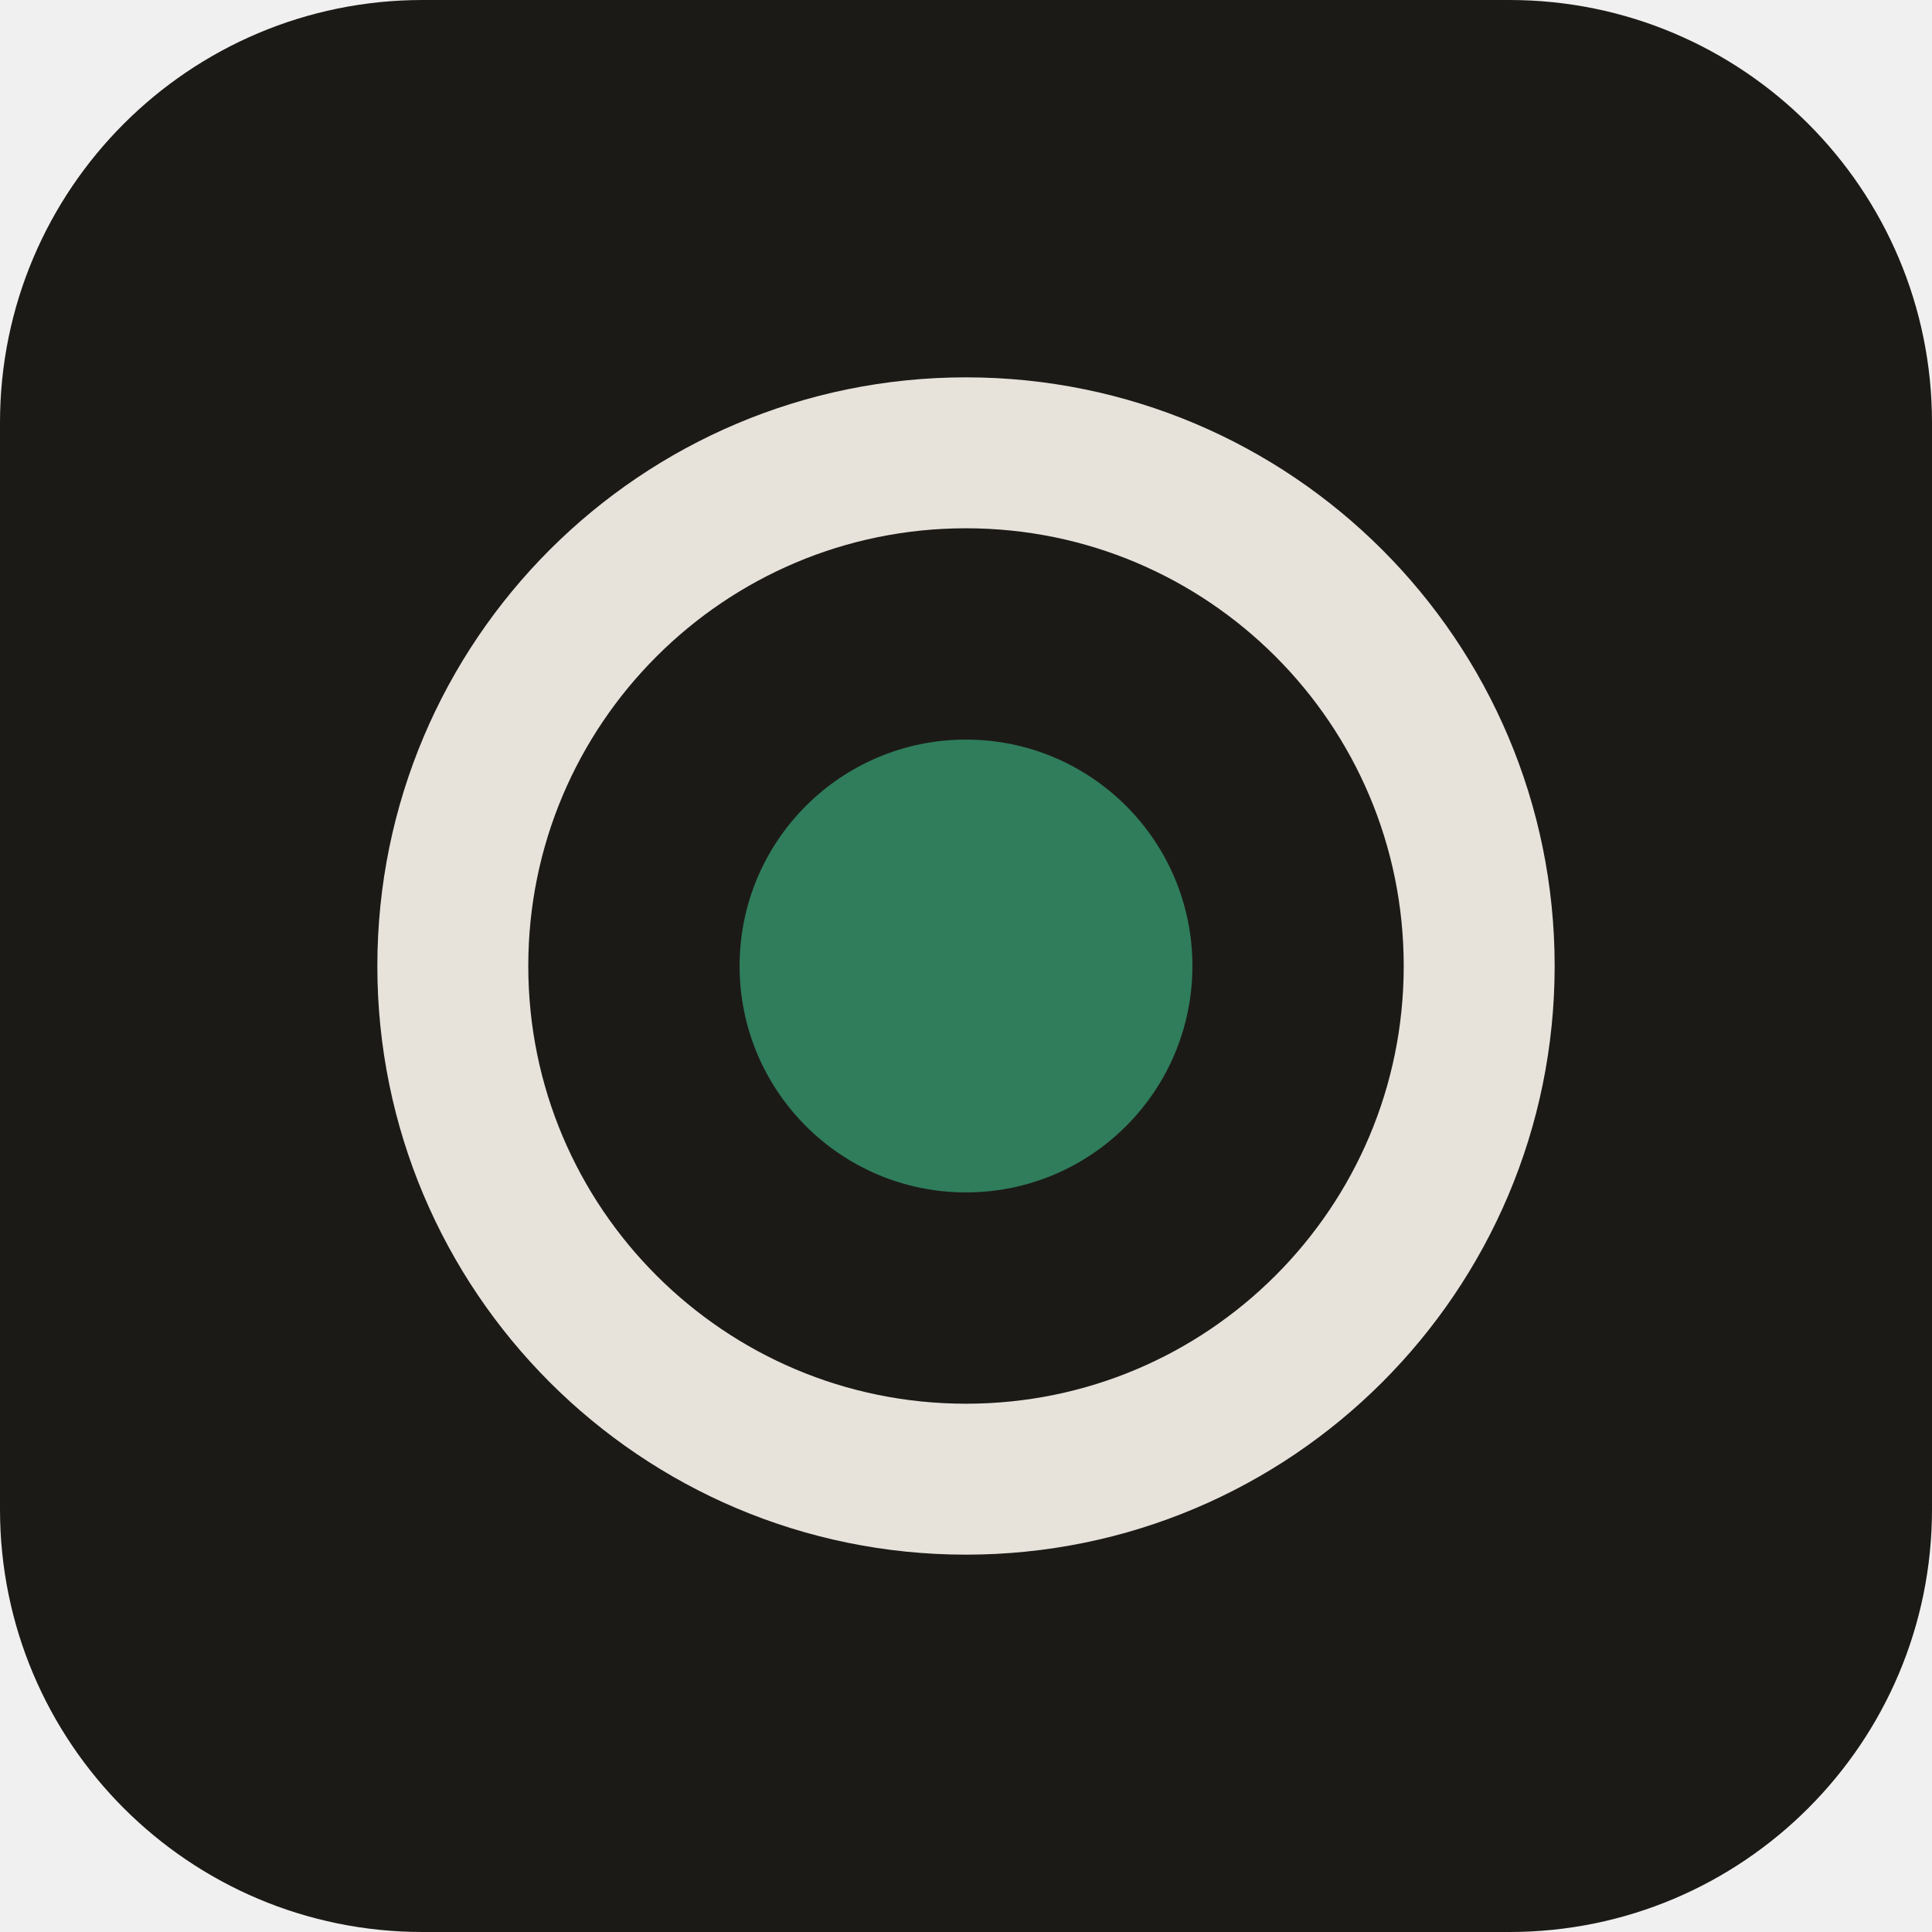
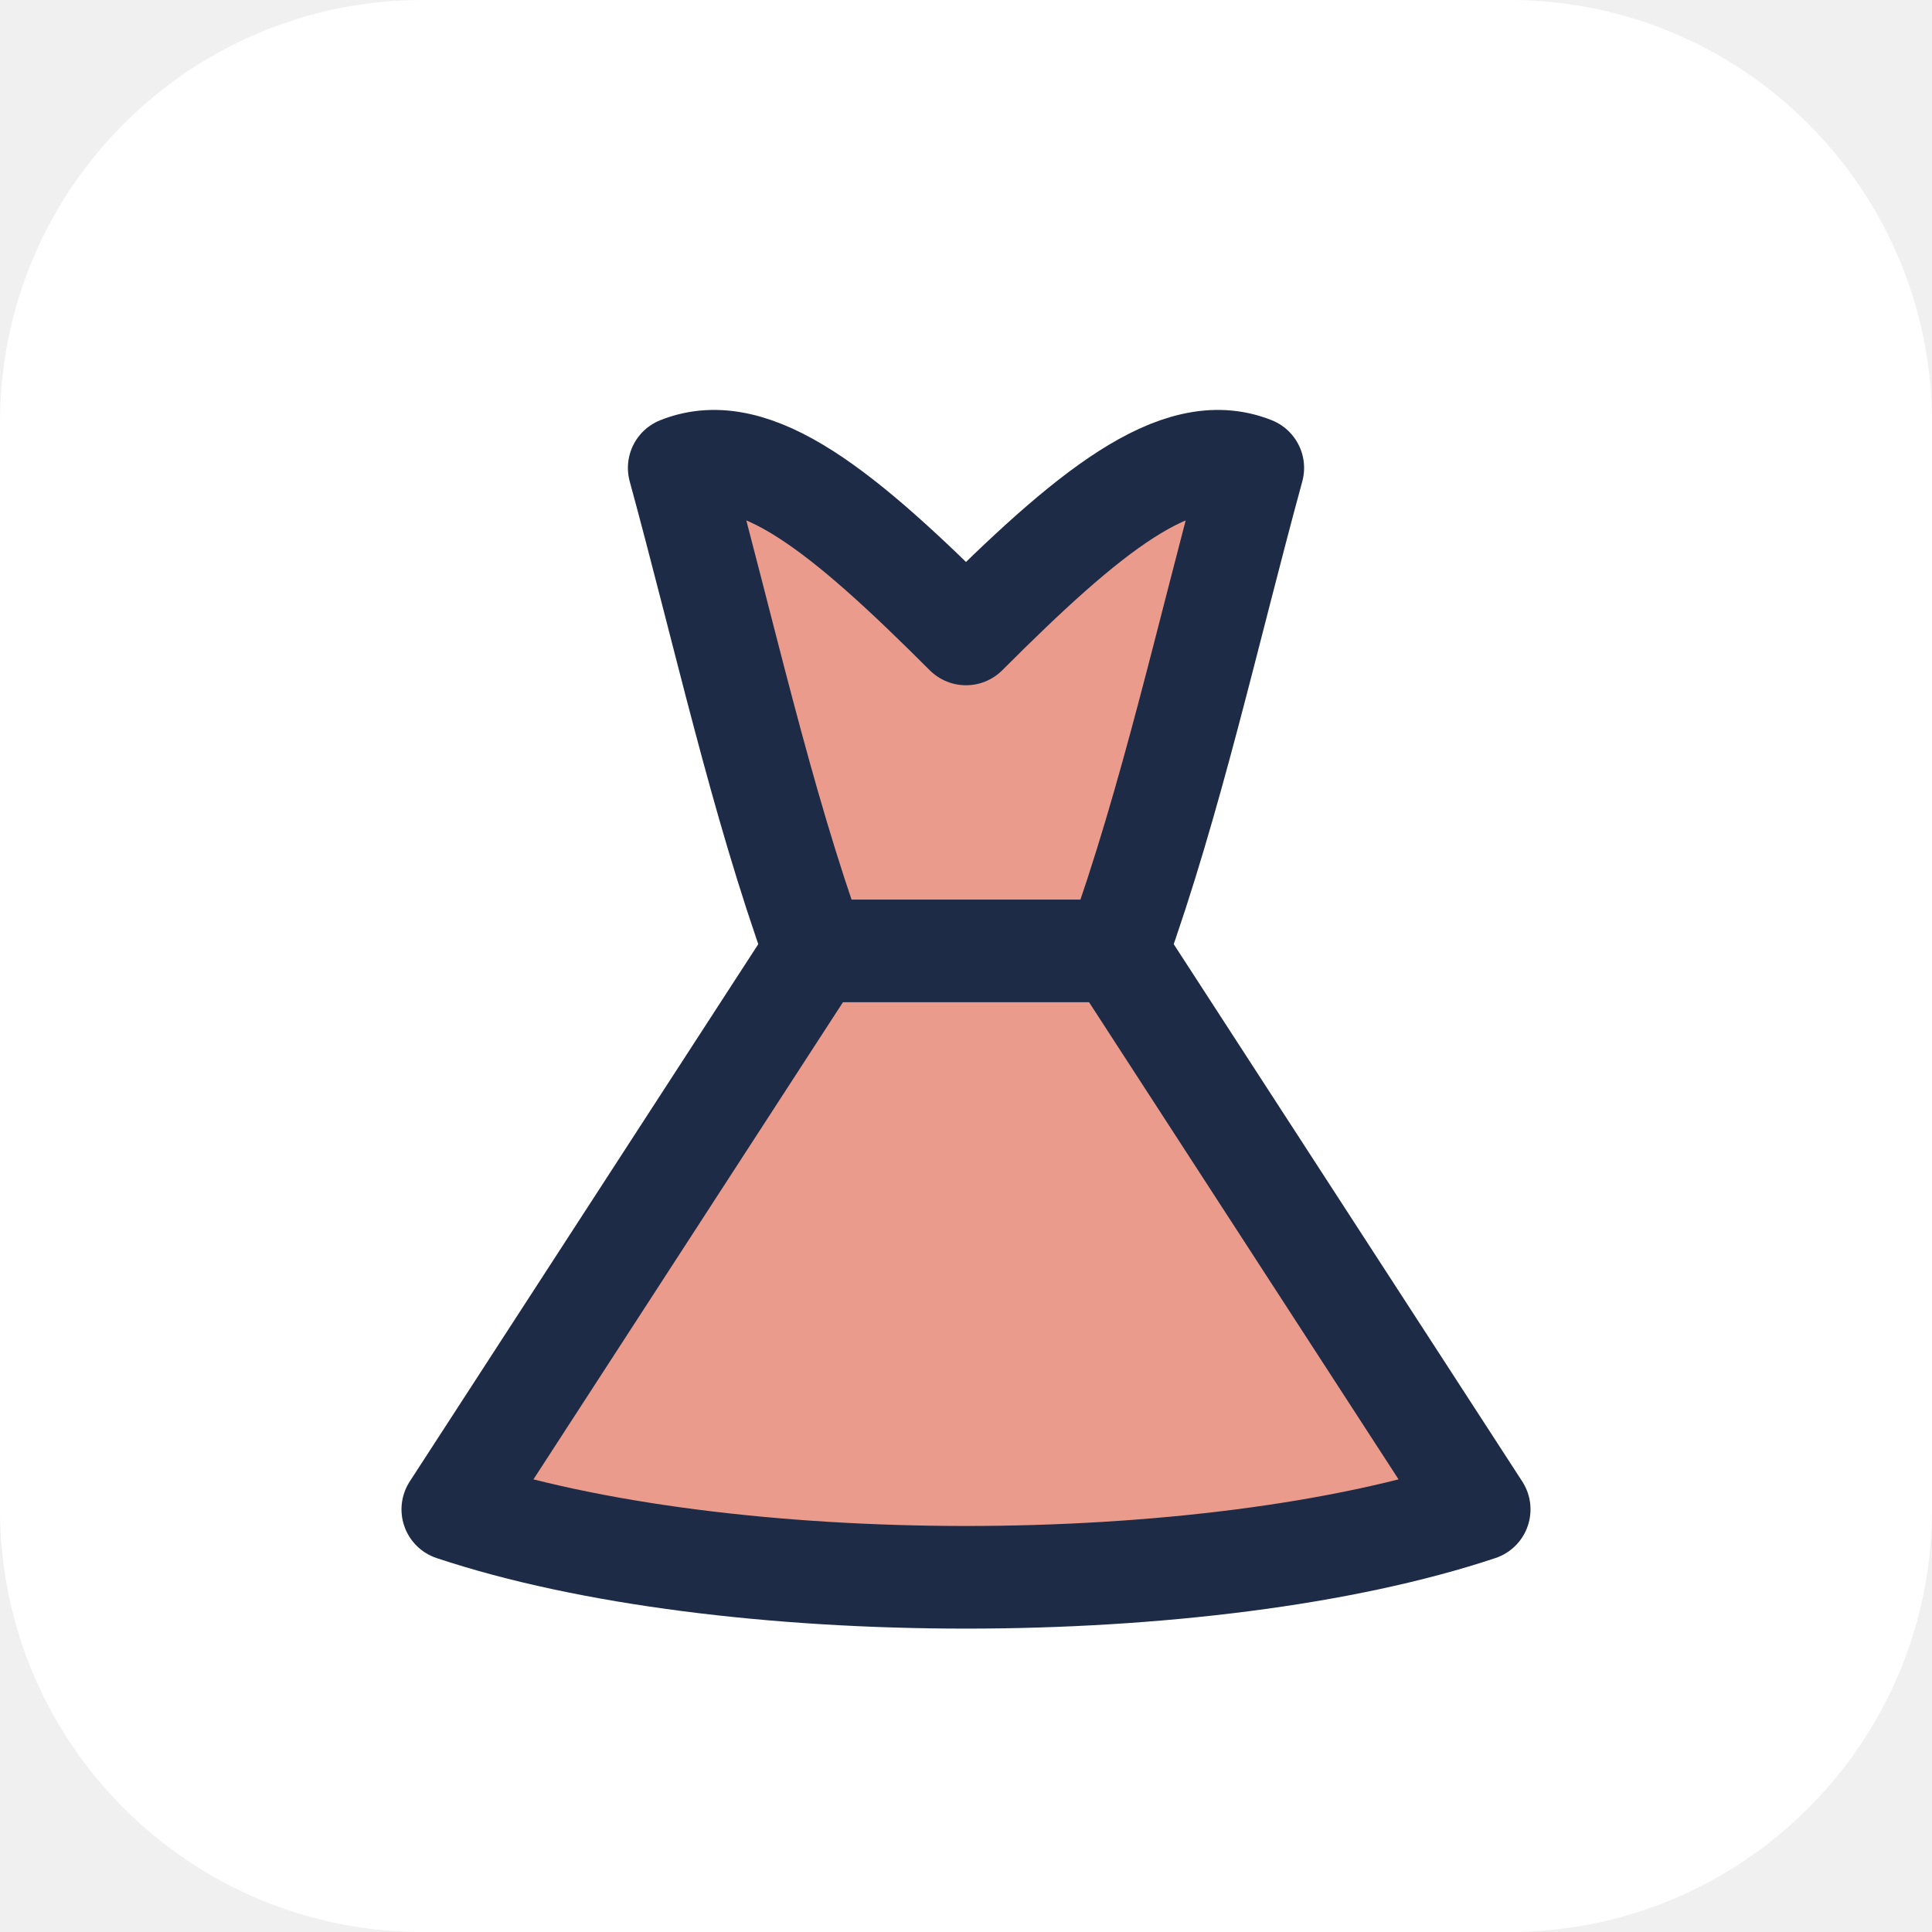
<svg xmlns="http://www.w3.org/2000/svg" viewBox="0 0 64 64">
-   <rect width="64" height="64" rx="14" fill="#1c1a17" />
-   <circle cx="32" cy="32" r="17" fill="none" stroke="#e7e3db" stroke-width="5" />
-   <circle cx="32" cy="32" r="7.5" fill="#2f7d5b" />
+   <rect width="64" height="64" rx="14" fill="#ffffff" />
+   <path d="M22.5 15.5C25 14.5 28 17 32 21C36 17 39 14.5 41.5 15.5C40 21 38.8 26.5 37 31.5L49 50C40 53 24 53 15 50L27 31.5C25.2 26.5 24 21 22.5 15.5Z" fill="#eb9b8b" stroke="#1e2b47" stroke-width="3.4" stroke-linejoin="round" stroke-linecap="round" />
+   <path d="M27 31.5H37" stroke="#1e2b47" stroke-width="3.4" stroke-linecap="round" />
</svg>
